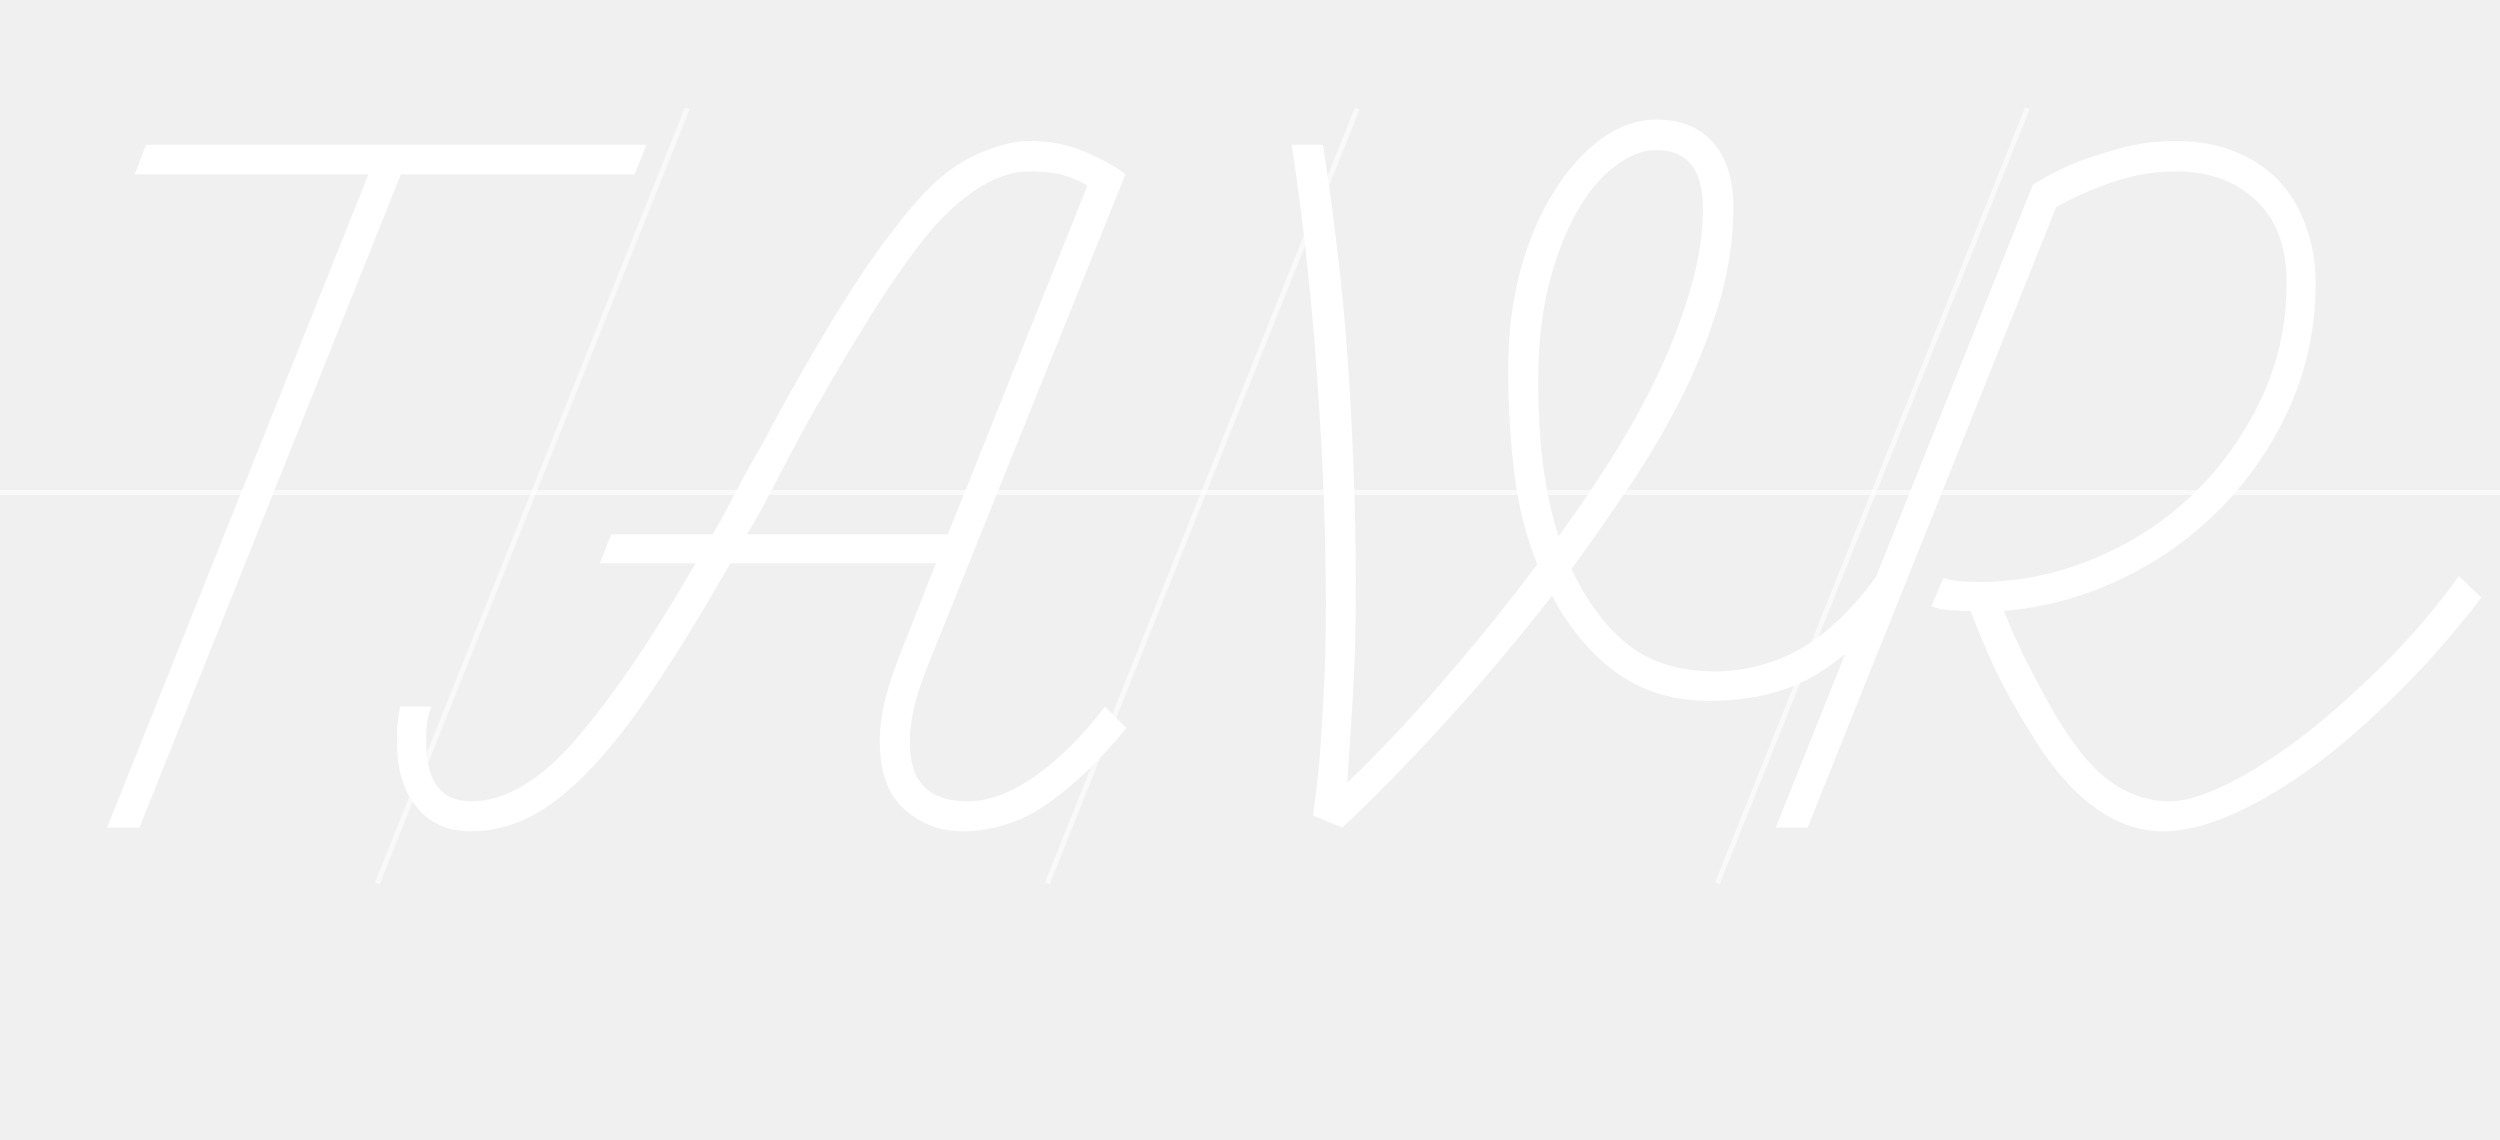
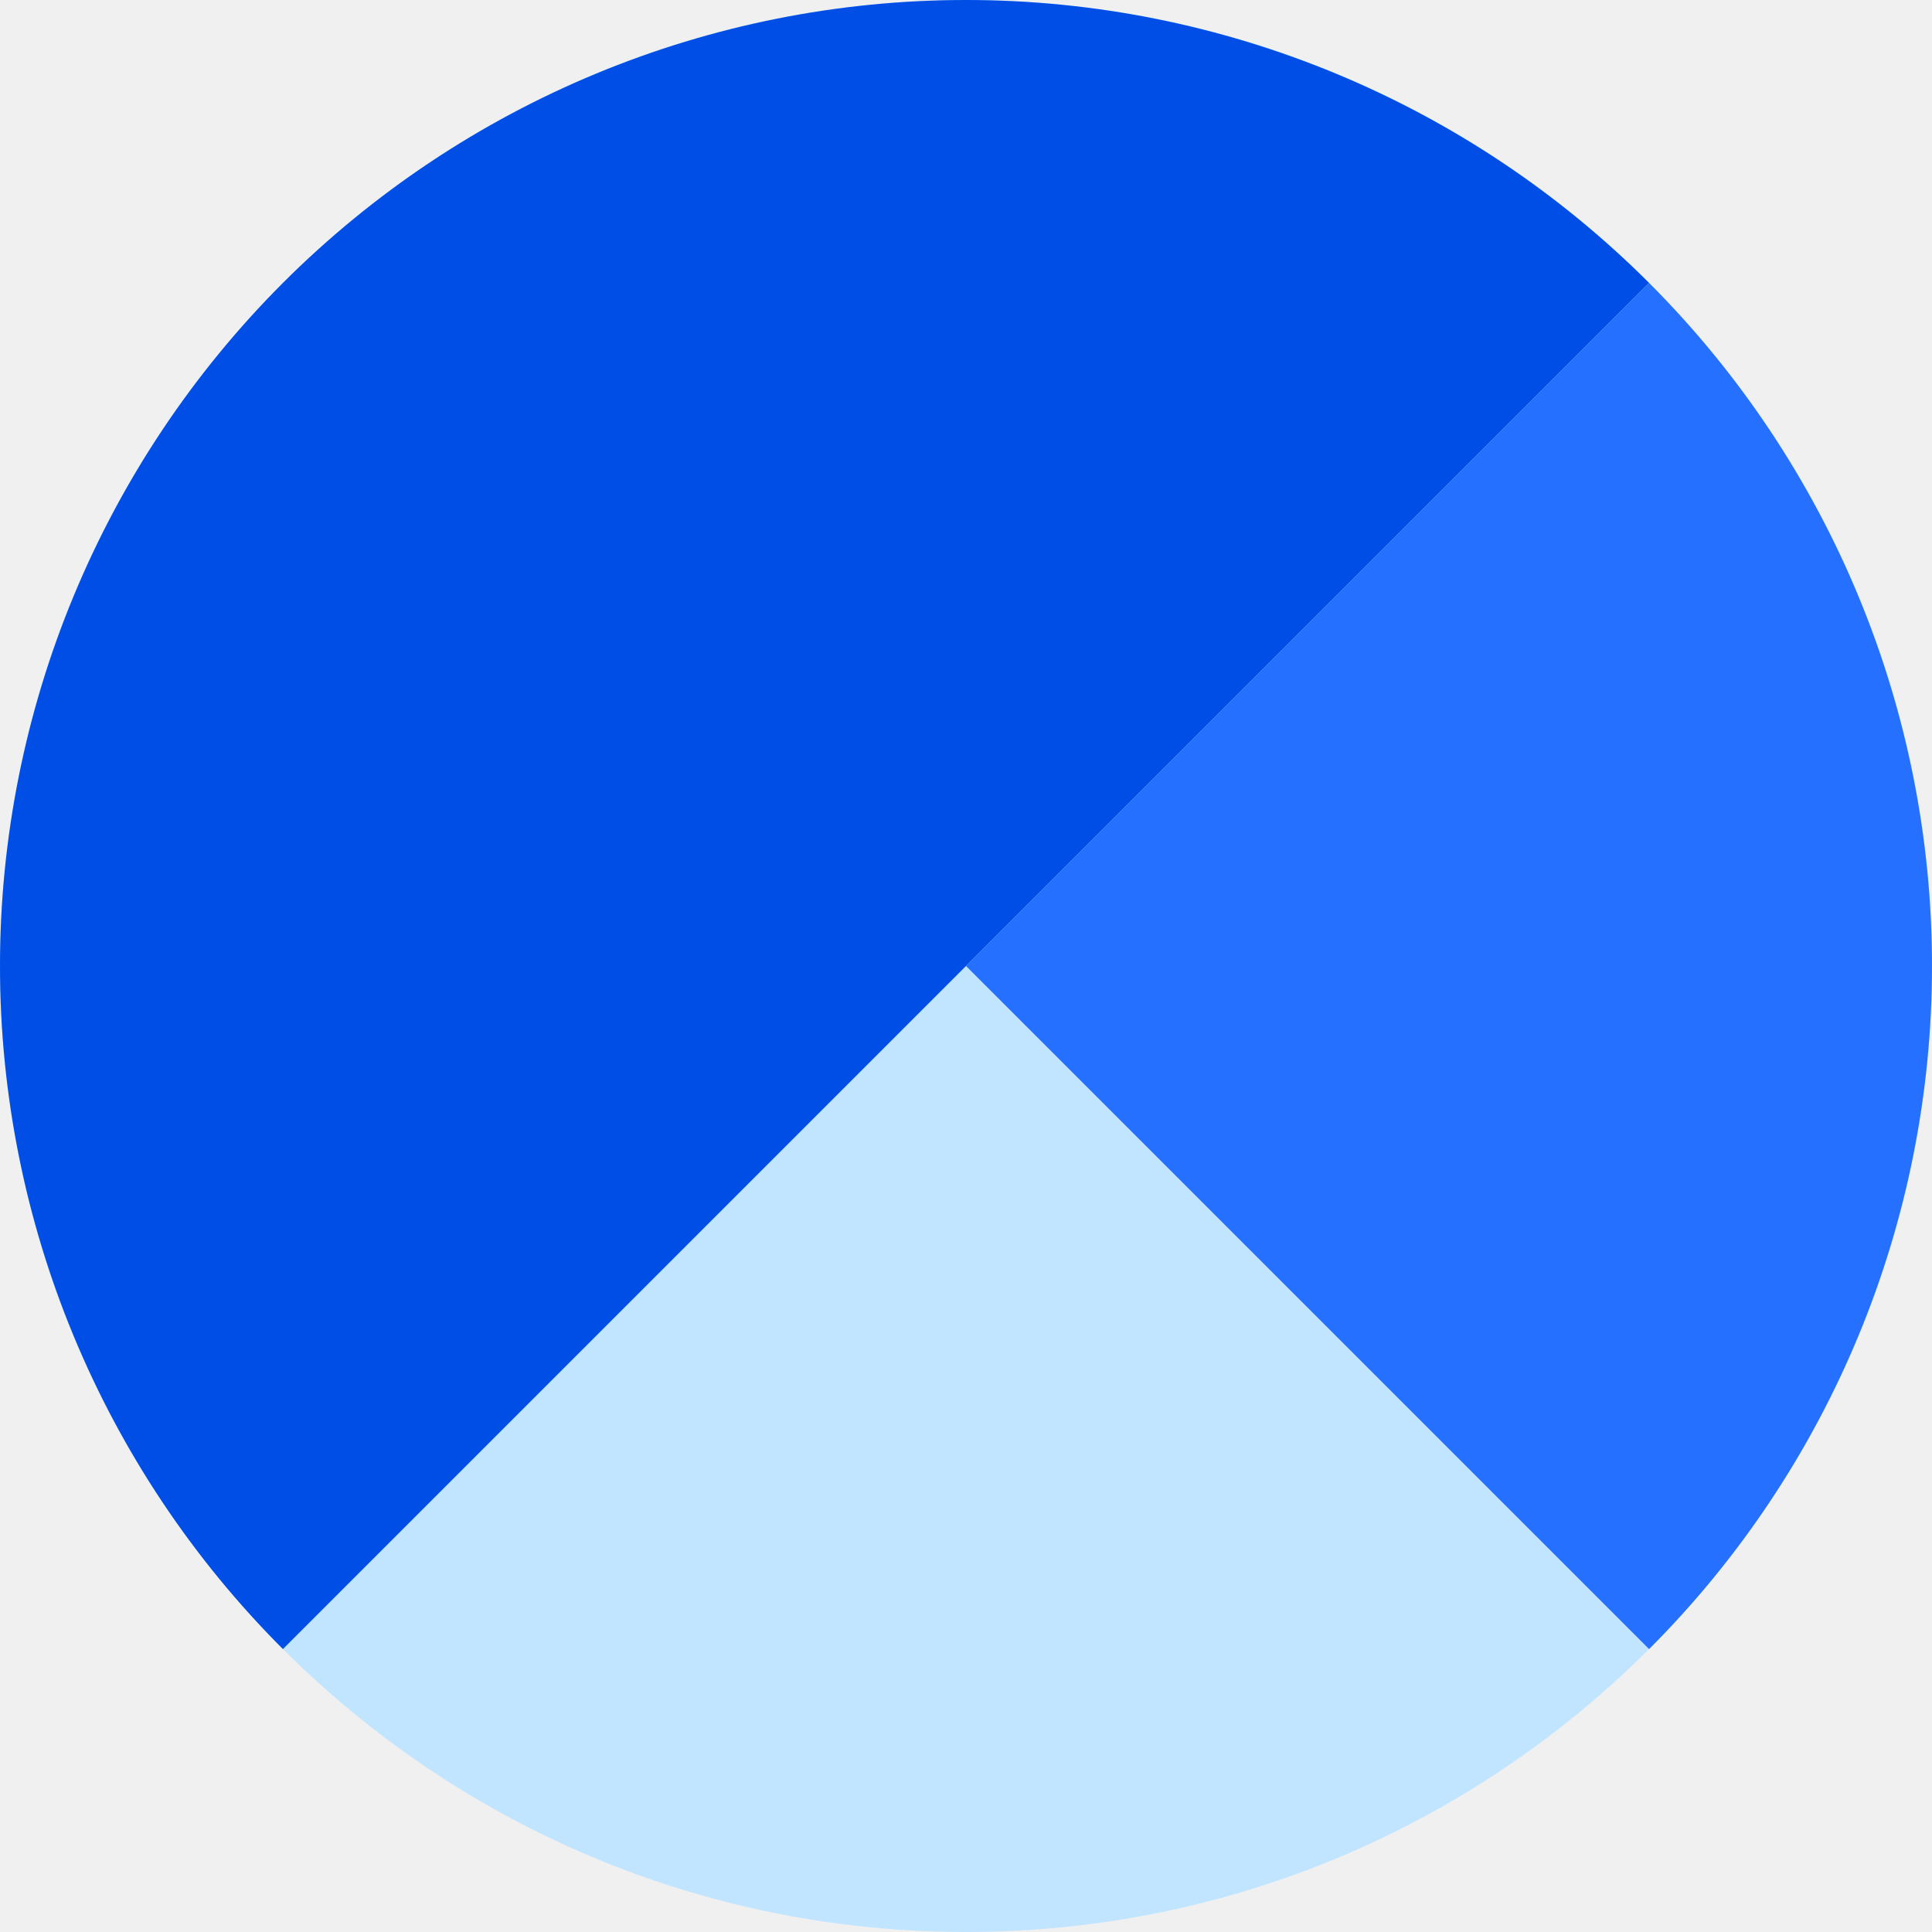
- <svg xmlns="http://www.w3.org/2000/svg" width="1000" height="456" viewBox="0 0 1000 456" fill="none">
-   <path d="M253.843 69.731H160.342L55.796 331H42.847L147.393 69.731H53.892L58.462 57.924H258.604L253.843 69.731ZM188.335 332.523C179.194 332.523 172.021 329.35 166.816 323.002C161.484 316.654 158.818 308.021 158.818 297.104C158.818 295.834 158.818 294.438 158.818 292.914C158.818 291.264 158.945 289.677 159.199 288.153C159.453 286.376 159.707 284.535 159.961 282.631H172.529C172.021 283.9 171.577 285.36 171.196 287.011C170.942 288.28 170.752 289.74 170.625 291.391C170.498 293.041 170.435 294.818 170.435 296.723C170.435 312.592 176.401 320.526 188.335 320.526C202.173 320.526 216.328 312.084 230.801 295.199C245.4 278.188 261.206 254.892 278.218 225.312H239.941L244.512 213.695H285.073C288.247 208.236 291.357 202.523 294.404 196.557C297.578 190.463 301.006 184.306 304.688 178.085C315.098 158.28 325.825 139.491 336.87 121.718C347.915 103.944 358.643 89.345 369.053 77.919C376.035 70.429 383.398 64.97 391.143 61.542C399.014 58.114 405.806 56.4 411.519 56.4C420.151 56.4 427.832 57.924 434.561 60.971C441.289 63.891 446.494 66.811 450.176 69.731L370.957 266.635C368.418 273.109 366.577 278.822 365.435 283.773C364.419 288.725 363.911 293.168 363.911 297.104C363.911 312.719 371.592 320.526 386.953 320.526C395.332 320.526 404.282 317.226 413.804 310.624C423.452 303.896 432.847 294.564 441.987 282.631L450.557 291.2C440.4 303.642 429.99 313.671 419.326 321.288C408.662 328.778 397.109 332.523 384.668 332.523C376.035 332.523 368.418 329.604 361.816 323.764C355.215 317.924 351.914 308.91 351.914 296.723C351.914 291.01 352.676 285.233 354.199 279.394C355.723 273.554 357.69 267.587 360.103 261.493L374.385 225.312H292.119C280.693 245.37 270.283 262.318 260.889 276.156C251.621 289.867 242.861 300.912 234.609 309.291C226.484 317.543 218.677 323.51 211.187 327.191C203.696 330.746 196.079 332.523 188.335 332.523ZM315.161 183.607C312.241 189.066 309.512 194.271 306.973 199.223C304.434 204.174 301.704 208.998 298.784 213.695H379.146L434.941 74.301C433.672 73.285 431.133 72.079 427.324 70.683C423.516 69.286 418.247 68.588 411.519 68.588C400.854 68.588 389.429 74.682 377.241 86.869C373.306 90.805 368.672 96.454 363.34 103.817C358.008 111.181 352.549 119.369 346.963 128.383C341.377 137.396 335.791 146.728 330.205 156.376C324.619 165.897 319.604 174.975 315.161 183.607ZM525.205 326.239C525.967 320.78 526.792 313.925 527.681 305.673C528.188 298.69 528.76 289.867 529.395 279.203C530.029 268.539 530.347 255.78 530.347 240.927C530.347 228.993 530.093 215.663 529.585 200.937C529.077 186.21 528.252 170.849 527.109 154.853C526.094 138.856 524.697 122.606 522.92 106.103C521.143 89.599 519.048 73.539 516.636 57.924H529.204C534.409 91.693 537.9 123.241 539.678 152.567C541.455 181.767 542.344 208.617 542.344 233.119C542.344 251.781 541.899 267.777 541.011 281.107C540.122 294.311 539.424 304.975 538.916 313.1C552.119 300.404 565.386 286.249 578.716 270.634C592.173 255.019 604.233 240.038 614.897 225.692C610.454 214.774 607.407 202.714 605.757 189.511C604.106 176.181 603.281 162.089 603.281 147.235C603.281 133.144 604.932 120.004 608.232 107.816C611.66 95.629 616.167 85.155 621.753 76.395C627.339 67.509 633.623 60.526 640.605 55.448C647.715 50.37 655.015 47.831 662.505 47.831C672.153 47.831 679.707 50.878 685.166 56.972C690.625 63.065 693.354 71.698 693.354 82.87C693.354 96.073 691.323 109.276 687.261 122.479C683.198 135.683 678.057 148.378 671.836 160.565C665.615 172.753 658.633 184.496 650.889 195.795C643.271 207.094 635.845 217.694 628.608 227.597C634.829 240.8 642.446 250.956 651.46 258.065C660.601 265.048 671.963 268.539 685.547 268.539C697.988 268.539 709.478 265.556 720.015 259.589C730.552 253.622 740.771 243.91 750.674 230.453L759.624 239.022C749.722 251.972 738.867 262.128 727.061 269.491C715.254 276.728 700.781 280.346 683.643 280.346C669.551 280.346 657.3 276.664 646.89 269.301C636.479 261.811 627.783 251.464 620.801 238.261C608.359 254.384 594.775 270.57 580.049 286.82C565.322 303.07 550.977 317.797 537.012 331L525.205 326.239ZM615.278 152.377C615.278 177.387 618.008 198.08 623.467 214.457C631.465 203.539 638.955 192.431 645.938 181.132C653.047 169.706 659.204 158.344 664.409 147.045C669.614 135.746 673.677 124.765 676.597 114.101C679.644 103.437 681.167 93.217 681.167 83.441C681.167 67.826 674.946 60.019 662.505 60.019C657.046 60.019 651.46 62.24 645.747 66.684C640.034 71 634.956 77.157 630.513 85.155C626.069 93.026 622.388 102.675 619.468 114.101C616.675 125.526 615.278 138.285 615.278 152.377ZM813.135 73.92C818.086 70.746 823.545 67.89 829.512 65.351C834.717 63.319 840.747 61.352 847.603 59.447C854.585 57.416 862.202 56.4 870.454 56.4C879.341 56.4 887.275 57.86 894.258 60.78C901.24 63.573 907.08 67.509 911.777 72.587C916.475 77.665 920.029 83.695 922.441 90.678C924.98 97.533 926.25 104.96 926.25 112.958C926.25 130.858 922.759 147.553 915.776 163.041C908.794 178.529 899.399 192.177 887.593 203.983C875.913 215.663 862.583 224.994 847.603 231.977C832.749 238.959 817.388 243.085 801.519 244.354C804.058 250.575 806.851 256.859 809.897 263.207C813.071 269.428 816.499 275.902 820.181 282.631C828.56 297.23 836.494 307.196 843.984 312.528C851.475 317.86 859.409 320.526 867.788 320.526C874.009 320.526 881.943 318.114 891.592 313.29C901.24 308.466 911.396 301.928 922.061 293.676C932.725 285.297 943.452 275.712 954.243 264.921C965.034 254.13 974.81 242.641 983.569 230.453L992.52 239.022C982.871 251.718 972.461 263.715 961.289 275.014C950.117 286.312 938.882 296.278 927.583 304.911C916.284 313.417 905.239 320.146 894.448 325.097C883.657 330.048 873.882 332.523 865.122 332.523C855.474 332.523 846.143 329.159 837.129 322.431C828.115 315.702 819.736 305.8 811.992 292.724C806.279 283.583 801.582 275.141 797.9 267.396C794.346 259.652 791.108 251.972 788.188 244.354C785.269 244.354 782.856 244.291 780.952 244.164C779.048 244.037 777.461 243.847 776.191 243.593C774.922 243.339 773.716 242.958 772.573 242.45L777.334 231.215C778.096 231.469 779.111 231.723 780.381 231.977C781.65 232.23 783.174 232.421 784.951 232.548C786.855 232.675 789.268 232.738 792.188 232.738C807.295 232.738 822.148 229.755 836.748 223.788C851.475 217.821 864.551 209.506 875.977 198.842C887.402 188.178 896.67 175.546 903.779 160.946C911.016 146.347 914.634 130.351 914.634 112.958C914.634 98.612 910.508 87.631 902.256 80.014C894.131 72.397 883.53 68.588 870.454 68.588C863.726 68.588 857.505 69.35 851.792 70.873C846.079 72.397 841.001 74.11 836.558 76.015C831.606 78.046 826.909 80.331 822.466 82.87L723.062 331H710.303L813.135 73.92Z" fill="white" />
-   <line y1="197" x2="1000" y2="197" stroke="white" stroke-opacity="0.6" stroke-width="2" />
-   <line x1="274.928" y1="43.371" x2="150.928" y2="353.371" stroke="white" stroke-opacity="0.6" stroke-width="2" />
-   <line x1="810.928" y1="43.371" x2="686.928" y2="353.371" stroke="white" stroke-opacity="0.6" stroke-width="2" />
-   <line x1="542.928" y1="43.371" x2="418.928" y2="353.371" stroke="white" stroke-opacity="0.6" stroke-width="2" />
+ <svg xmlns="http://www.w3.org/2000/svg" width="32" height="32" viewBox="0 0 32 32" fill="none">
+   <circle cx="16" cy="16" r="16" fill="#C2E5FF" />
+   <path d="M27.314 4.686C24.313 1.686 20.244 -4.55257e-07 16 0C11.757 4.55257e-07 7.687 1.686 4.686 4.686C1.686 7.687 -1.34885e-07 11.757 0 16C1.34885e-07 20.244 1.686 24.313 4.686 27.314L16 16L27.314 4.686Z" fill="#004EE5" />
+   <path d="M27.314 27.314C30.314 24.313 32 20.244 32 16C32 11.757 30.314 7.687 27.314 4.686L16 16L27.314 27.314Z" fill="#2670FF" />
</svg>
